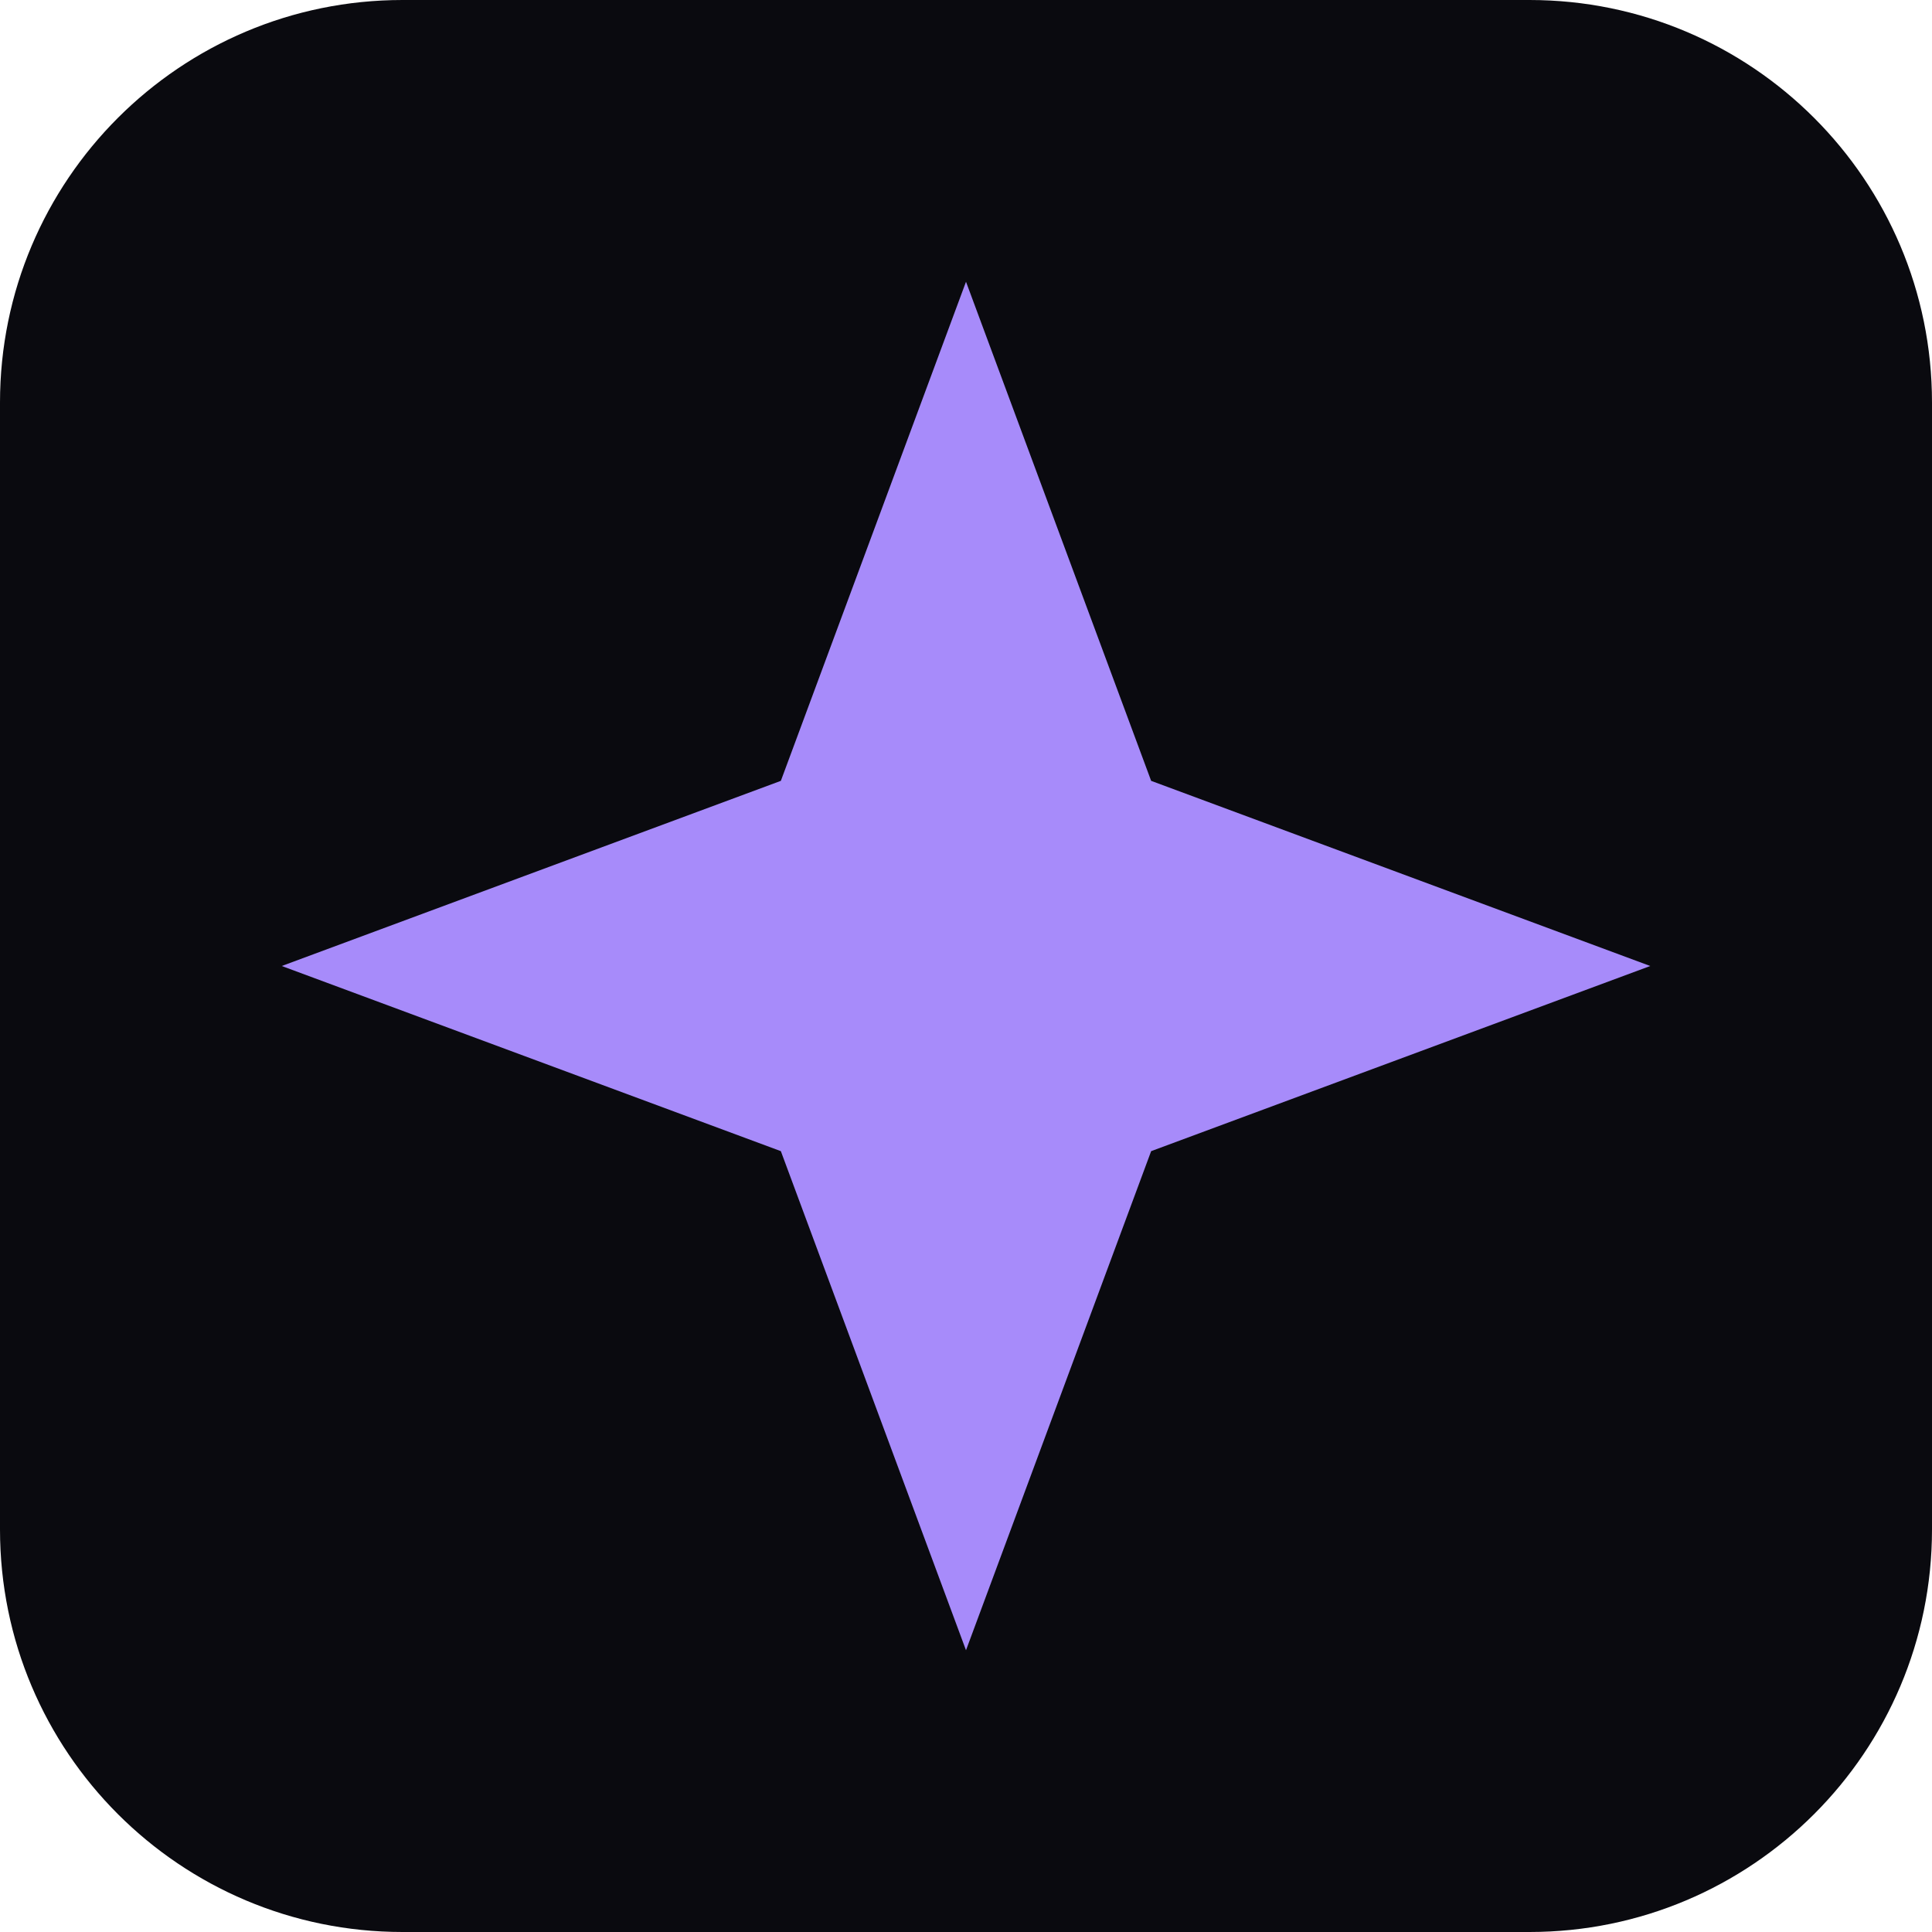
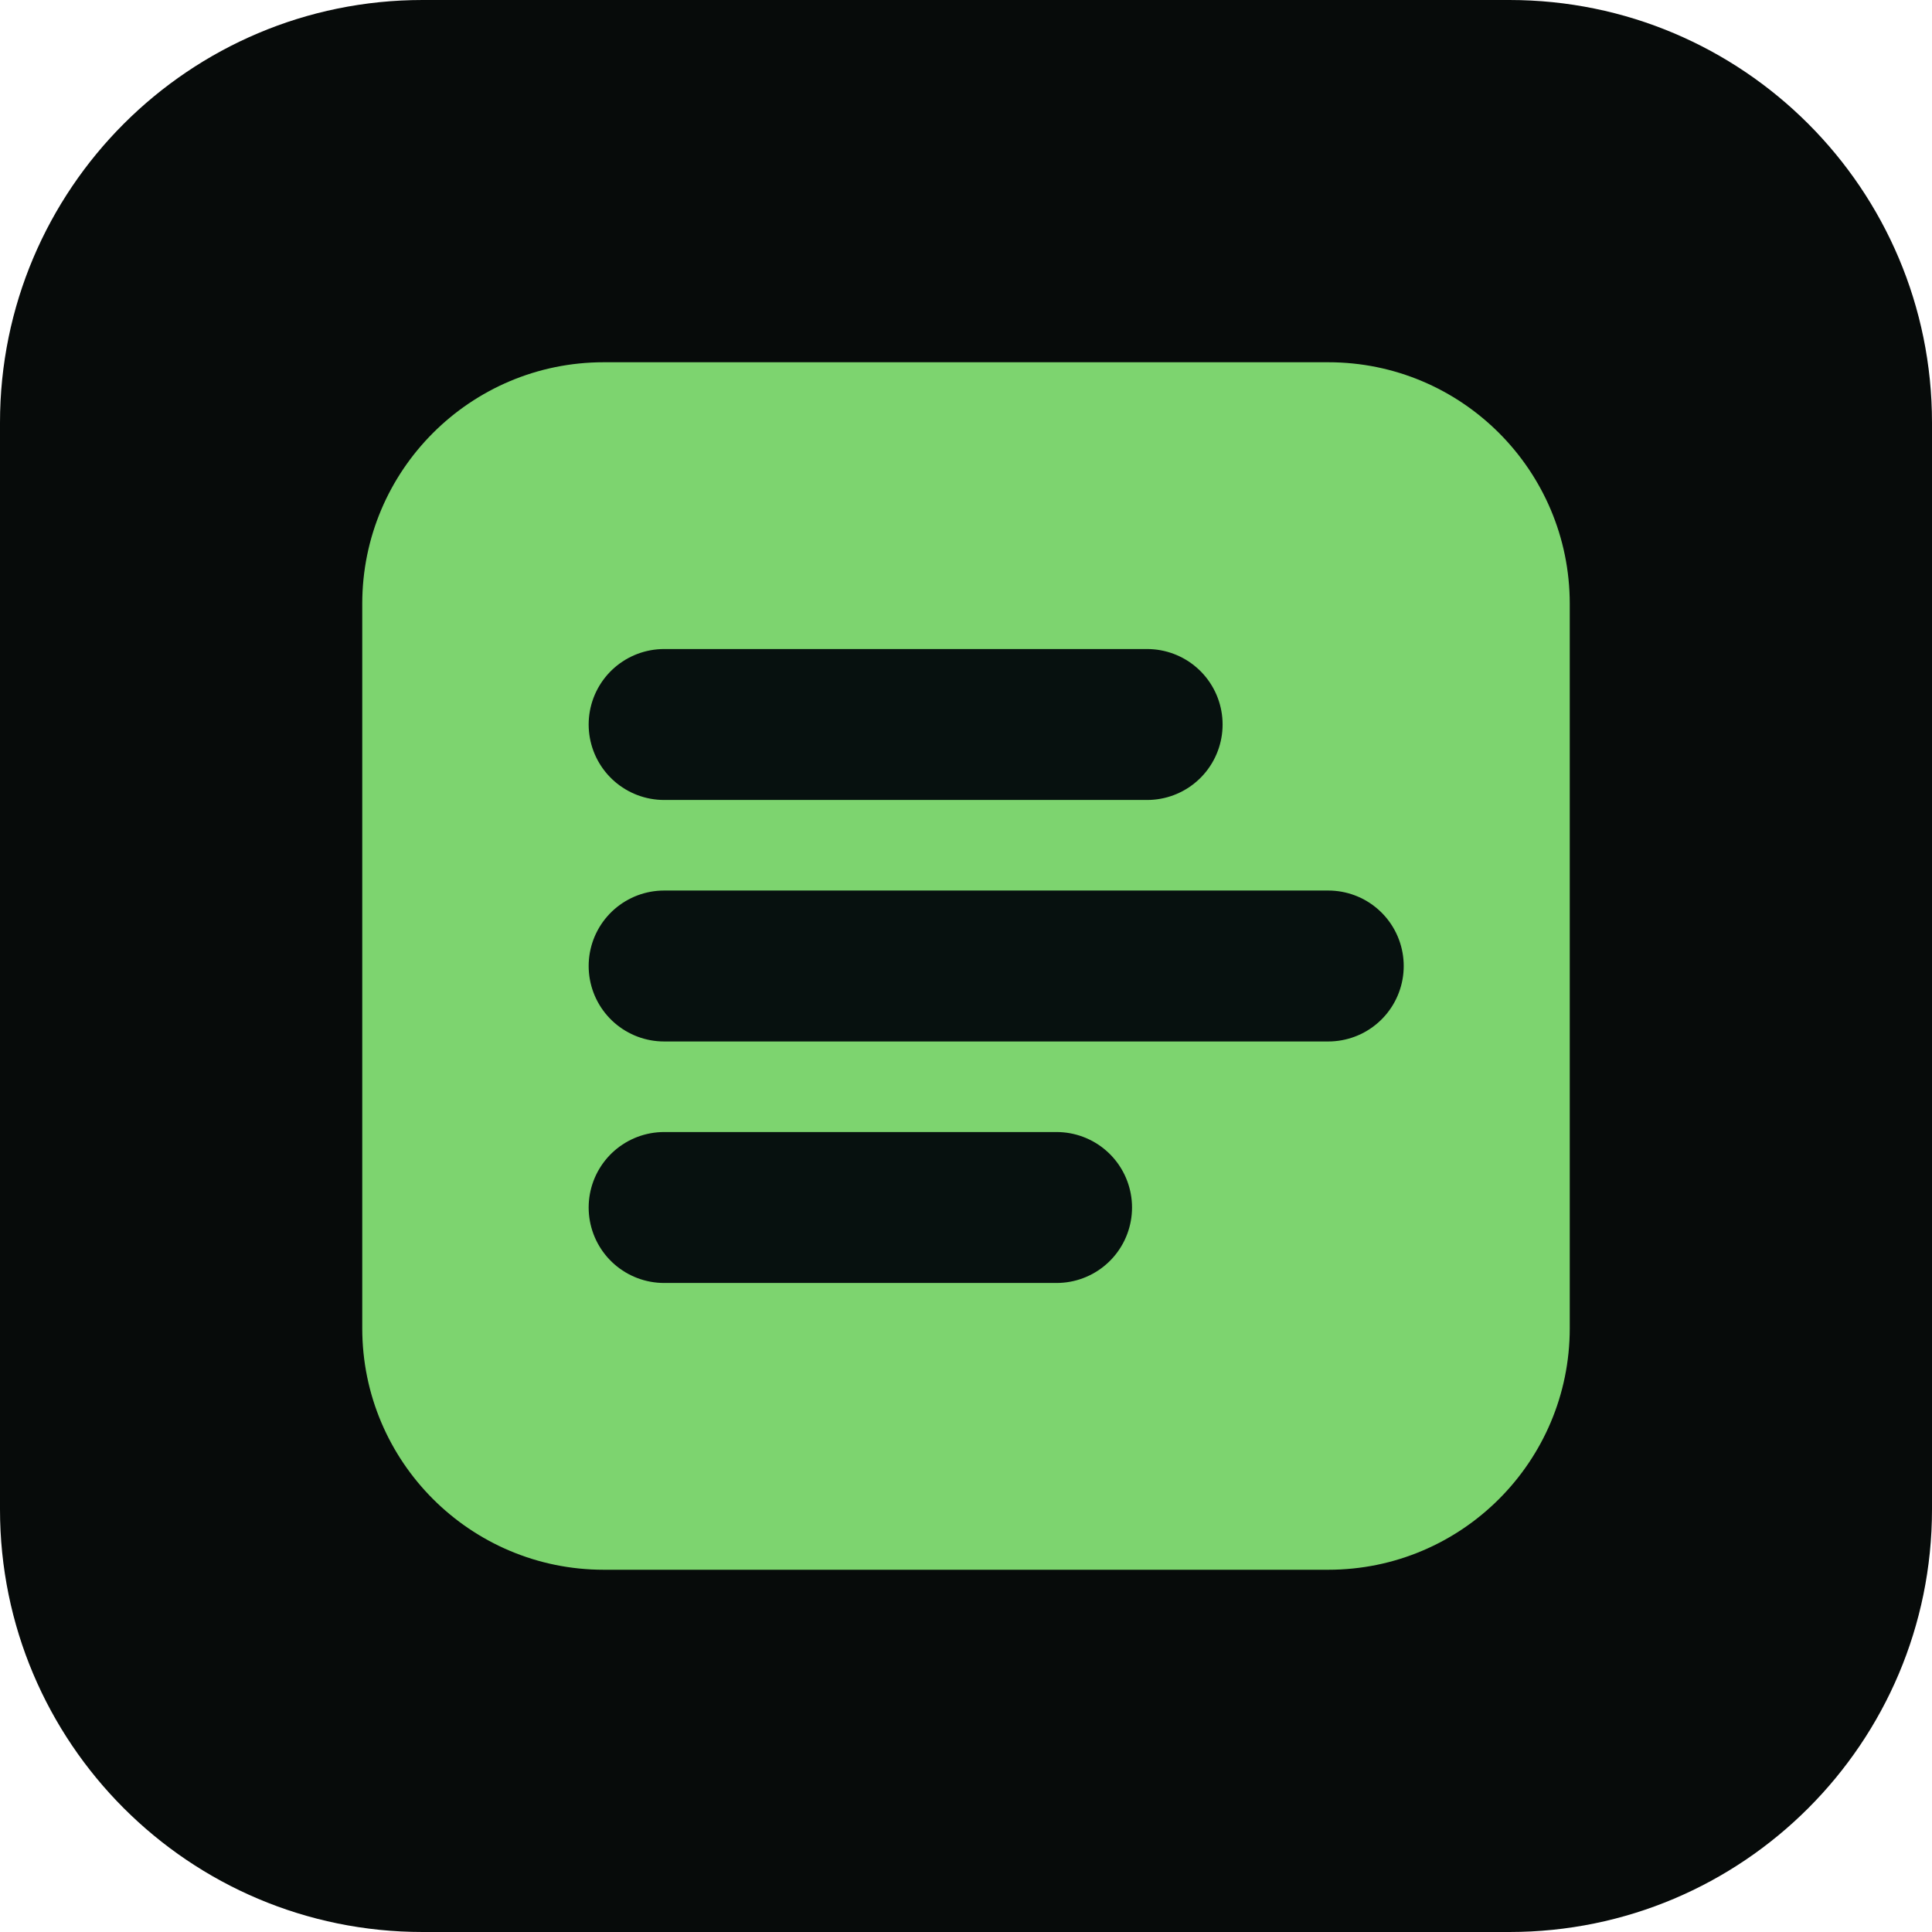
- <svg xmlns="http://www.w3.org/2000/svg" viewBox="0 0 24 24">
-   <defs>
-     <linearGradient id="g" x1="3.5" y1="3.5" x2="20.5" y2="20.5">
-       <stop offset="0" stop-color="#a78bfa" />
-       <stop offset="1" stop-color="#22d3ee" />
-     </linearGradient>
-   </defs>
-   <rect width="24" height="24" rx="5" fill="#0a0a0f" />
-   <path d="M12 3.5L14.3 9.7L20.5 12L14.3 14.3L12 20.5L9.7 14.3L3.5 12L9.7 9.7L12 3.5Z" fill="url(#g)" />
+ <svg xmlns="http://www.w3.org/2000/svg" viewBox="0 0 64 64">
+   <rect width="64" height="64" rx="14" fill="#070b0a" />
+   <rect x="12" y="12" width="40" height="40" rx="8" fill="#7dd46f" />
+   <path d="M22 24h16M22 32h22M22 40h13" stroke="#07110f" stroke-width="5" stroke-linecap="round" />
</svg>
